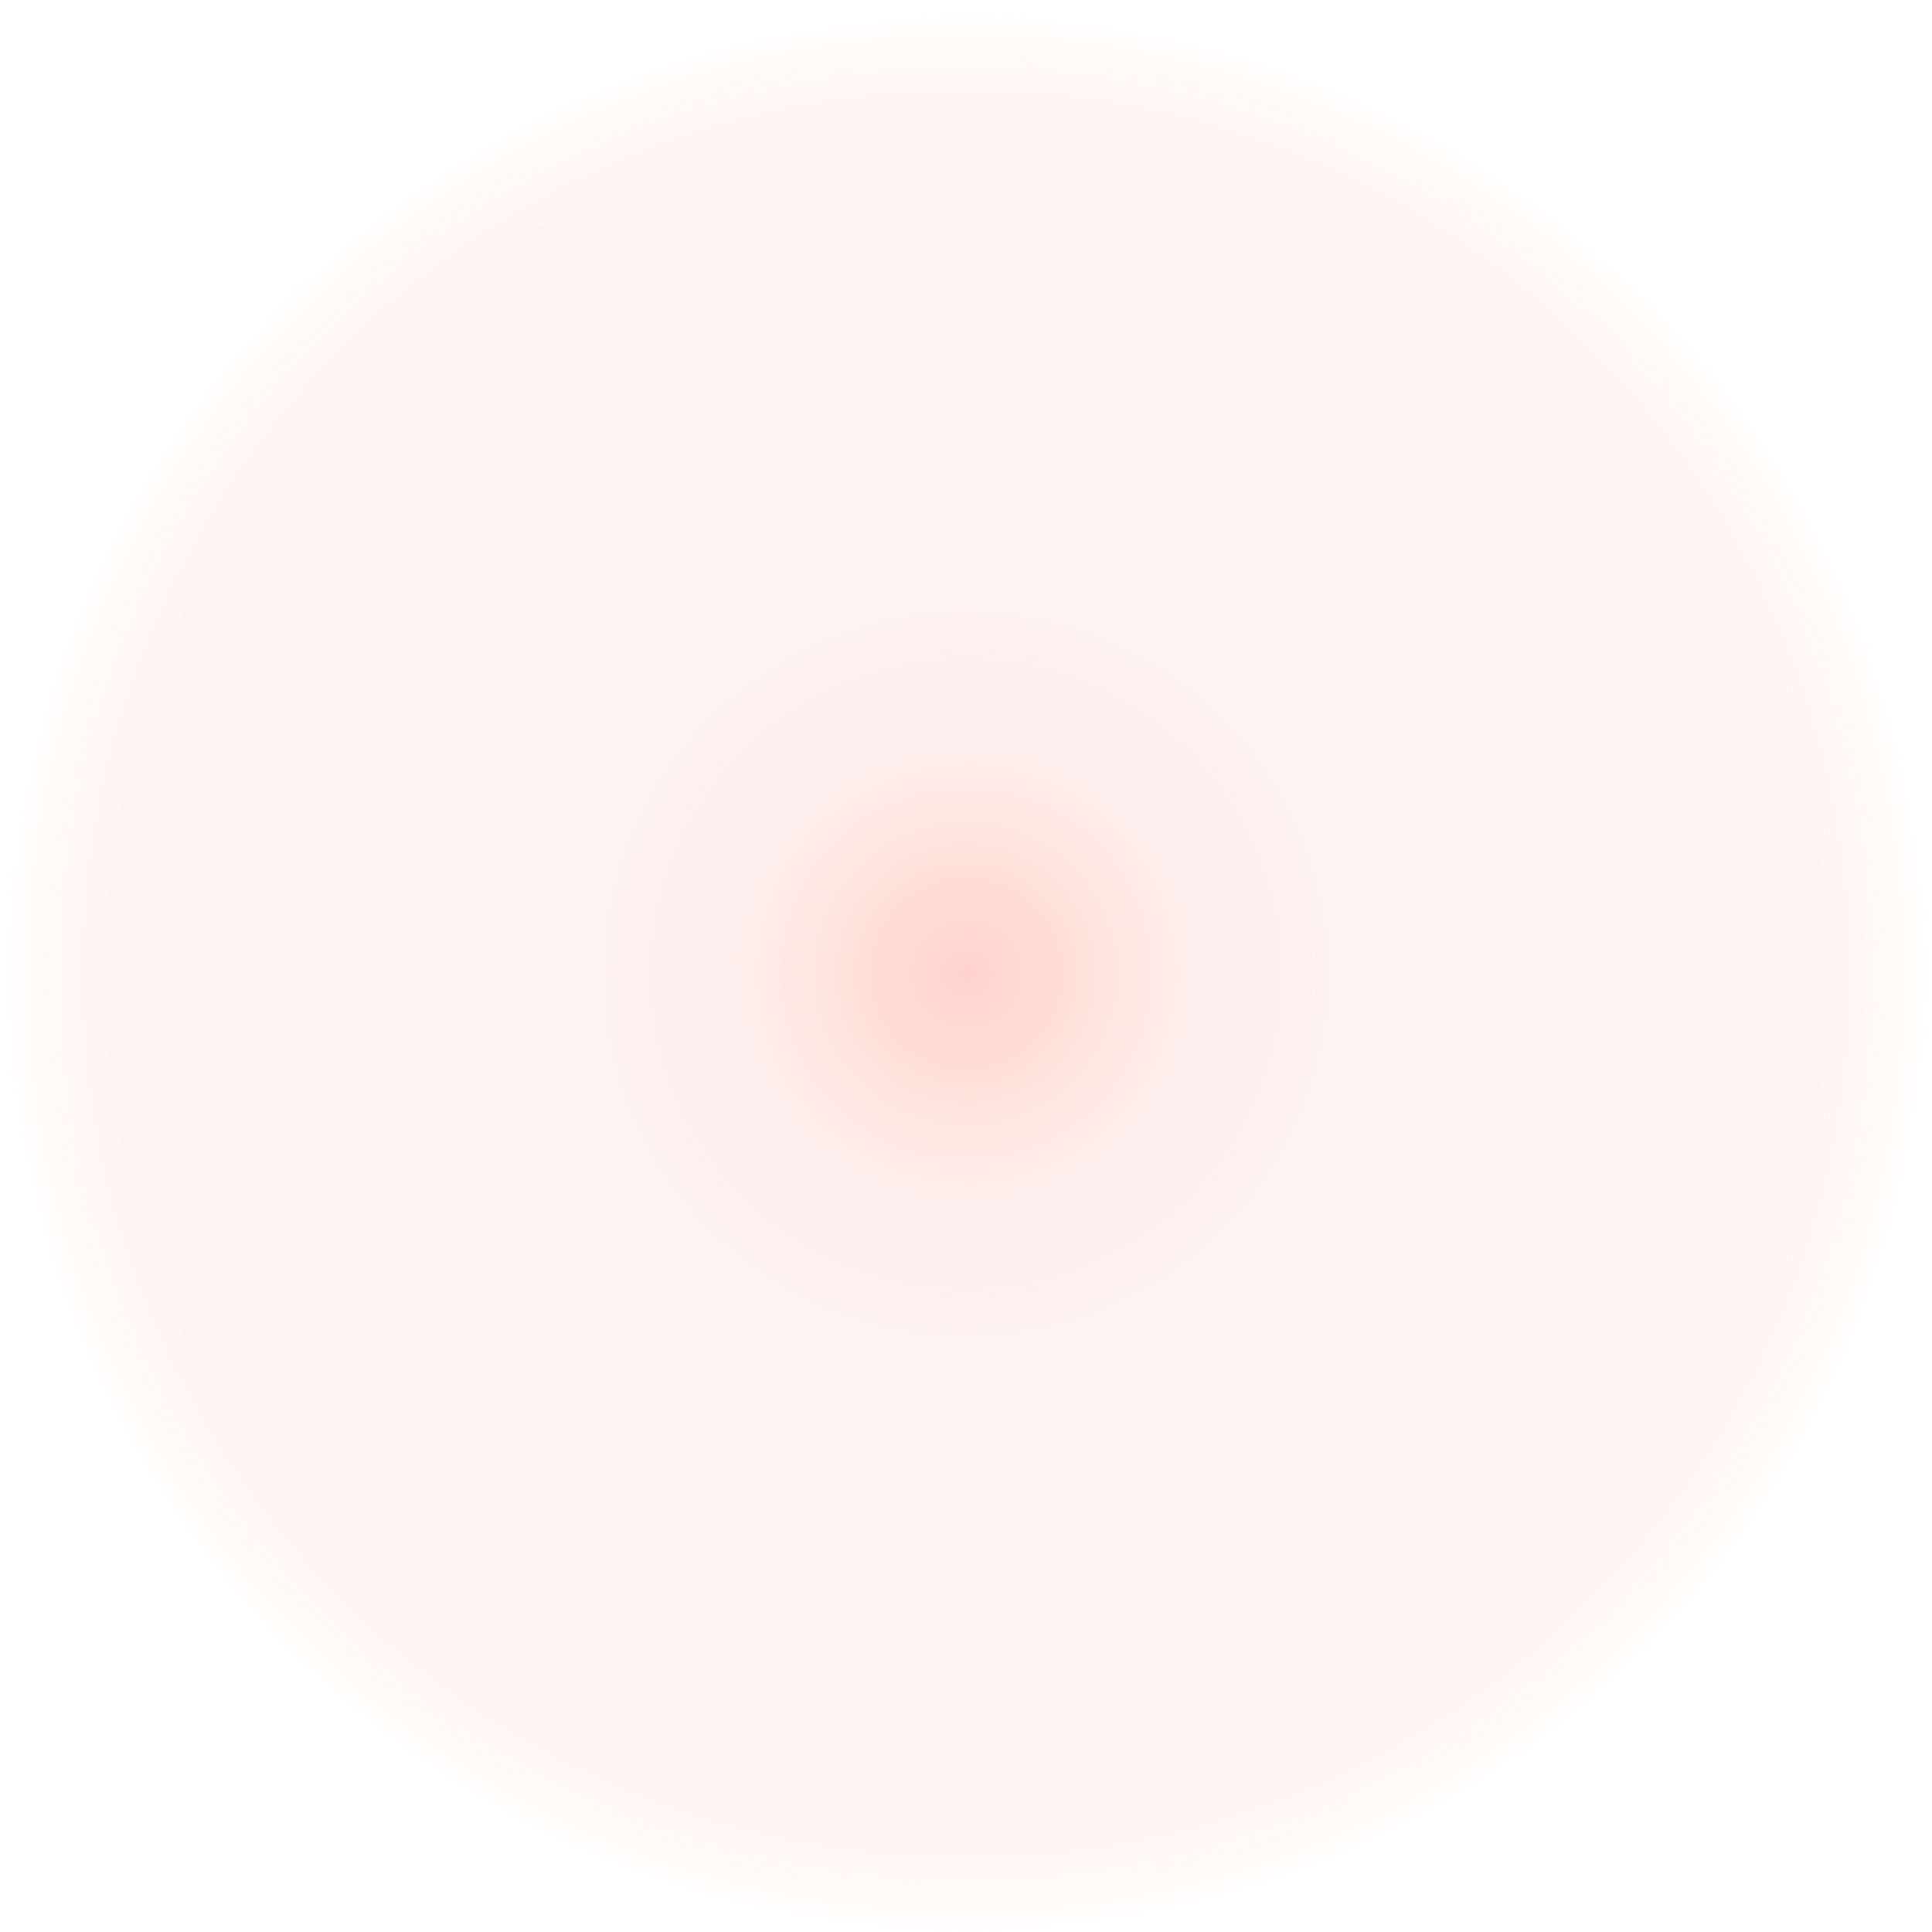
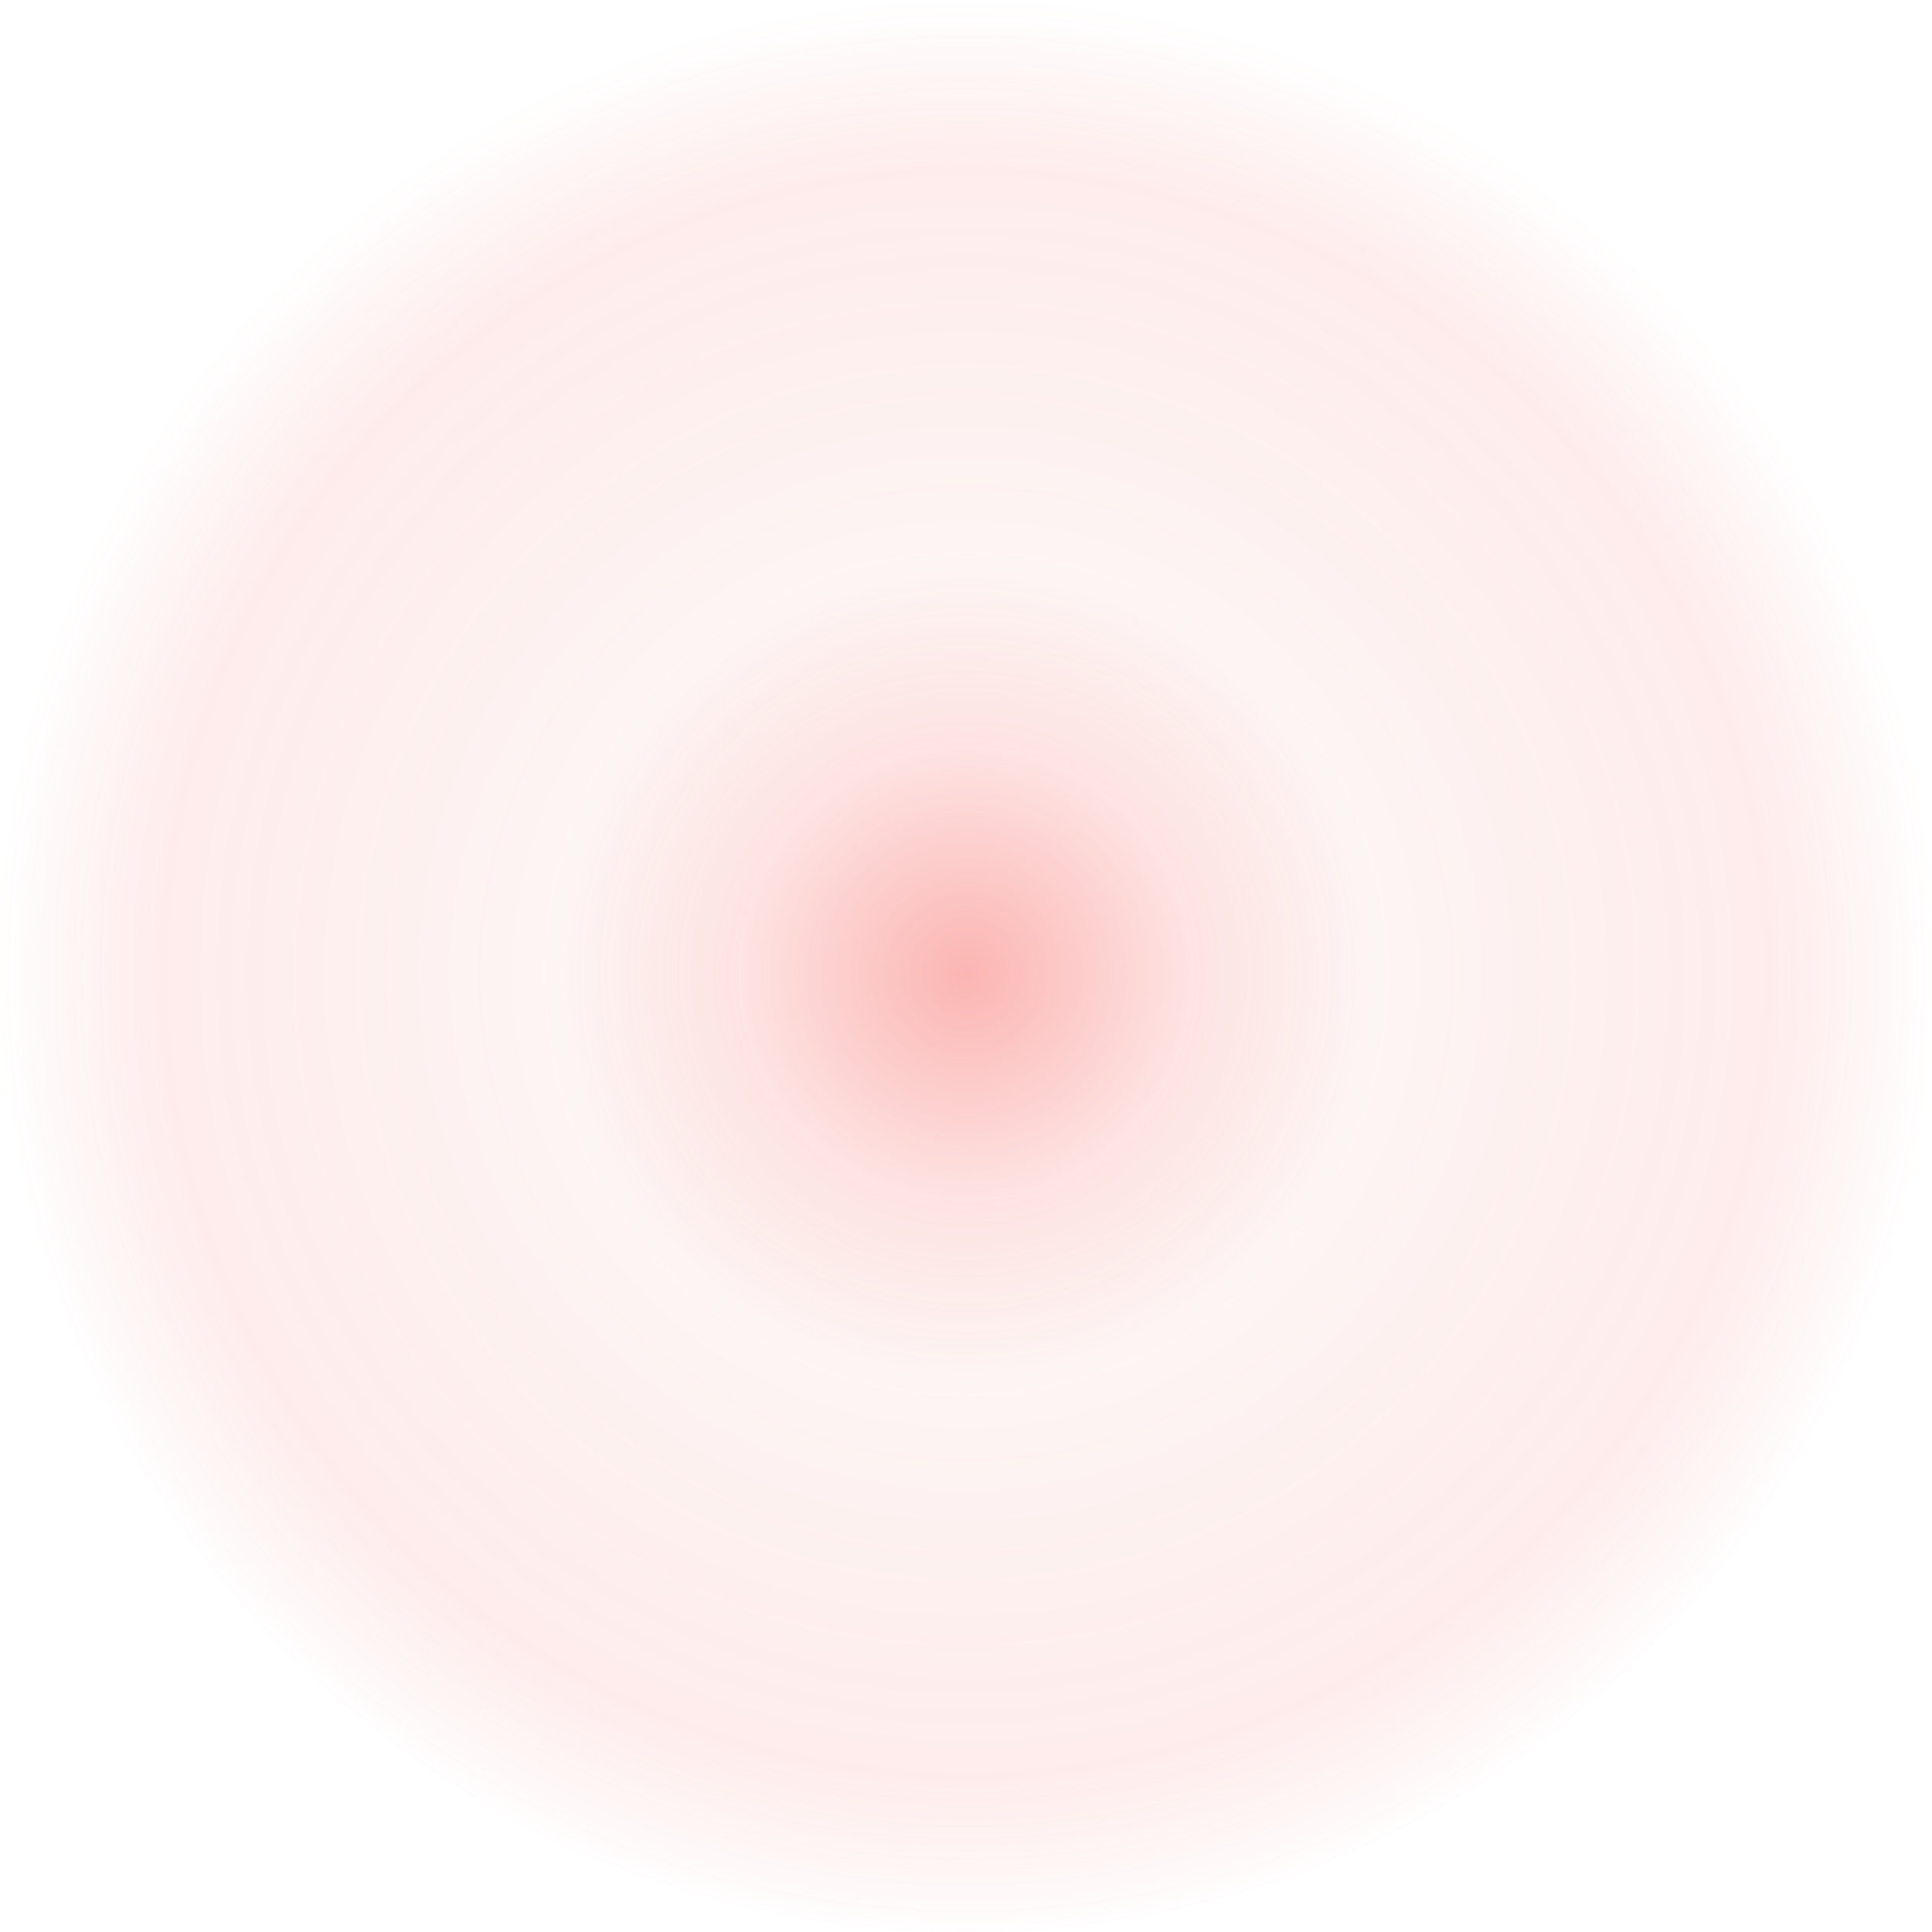
<svg xmlns="http://www.w3.org/2000/svg" preserveAspectRatio="none" overflow="visible" style="display: block;" width="480" height="480" viewBox="0 0 480 480" fill="none">
  <circle id="Light-Circle" opacity="0.5" cx="240" cy="240" r="240" fill="url(#paint0_radial_0_37)" />
  <defs>
    <radialGradient id="paint0_radial_0_37" cx="0" cy="0" r="1" gradientUnits="userSpaceOnUse" gradientTransform="translate(240 241.901) scale(240)">
-       <stop stop-color="#FF8F7A" stop-opacity="0.8" />
-       <stop offset="0.231" stop-color="#FF8F7A" stop-opacity="0.3" />
-       <stop offset="0.418" stop-color="#F4463F" stop-opacity="0.1" />
-       <stop offset="0.827" stop-color="#FF8F7A" stop-opacity="0.2" />
-       <stop offset="1" stop-color="#F4463F" stop-opacity="0" />
+       <stop stop-color="#F4463F" stop-opacity="0.8" />
+       <stop offset="0.231" stop-color="#F4463F" stop-opacity="0.3" />
+       <stop offset="0.418" stop-color="#D9321D" stop-opacity="0.1" />
+       <stop offset="0.827" stop-color="#F4463F" stop-opacity="0.2" />
+       <stop offset="1" stop-color="#D9321D" stop-opacity="0" />
    </radialGradient>
  </defs>
</svg>
